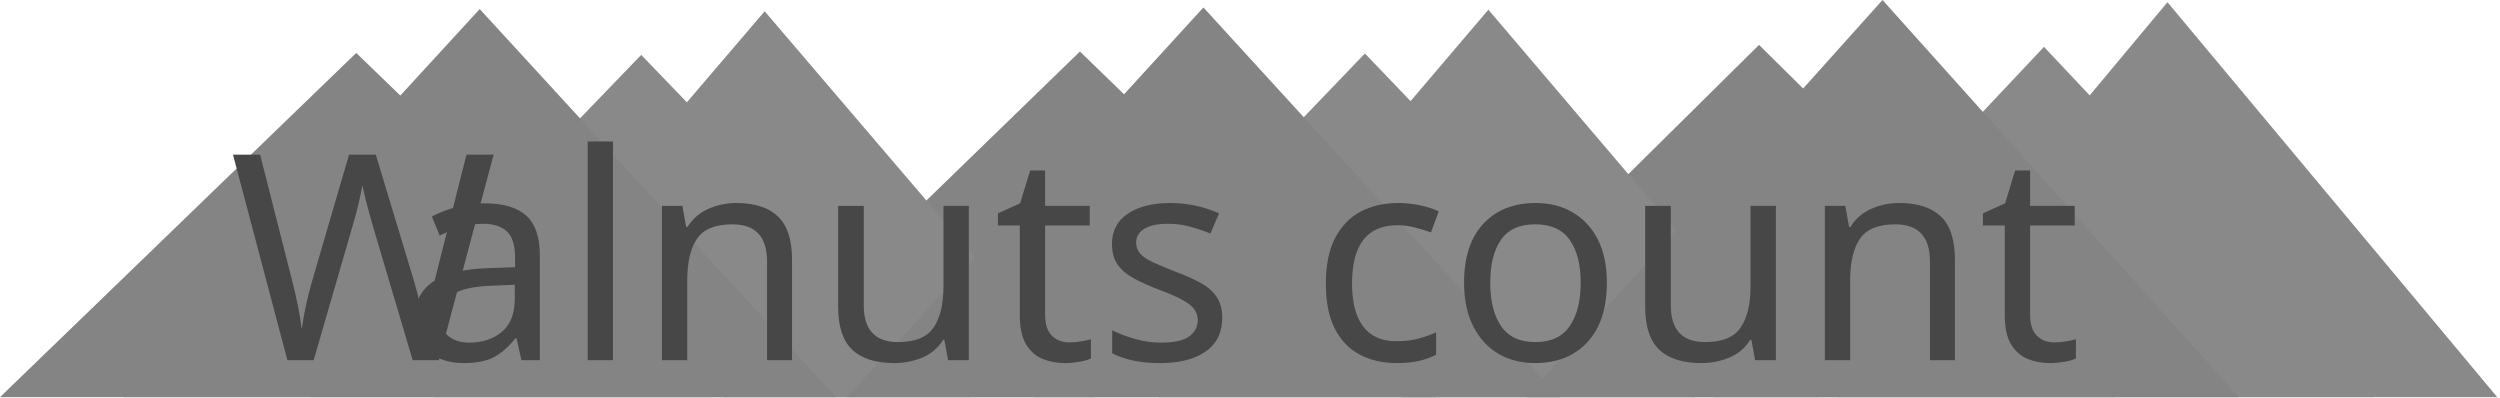
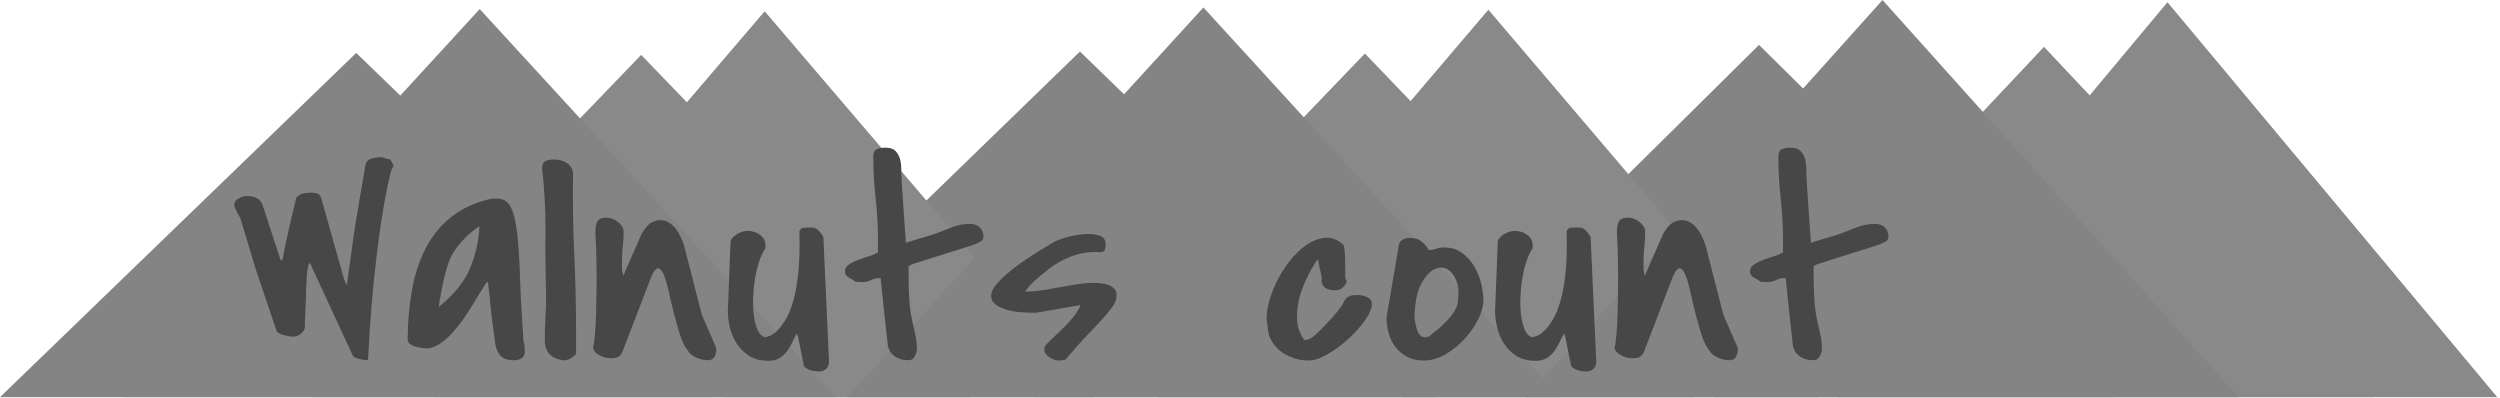
<svg xmlns="http://www.w3.org/2000/svg" width="100%" height="100%" viewBox="0 0 491 78" version="1.1" xml:space="preserve" style="fill-rule:evenodd;clip-rule:evenodd;stroke-linejoin:round;stroke-miterlimit:2;">
  <g id="Layer2">
    <g>
      <g>
        <g>
          <path d="M125.929,10.779l64.767,67.221l-129.534,0l64.767,-67.221Z" style="fill:#898989;" />
          <path d="M69.962,10.396l69.962,67.604l-139.924,0l69.962,-67.604Z" style="fill:#848484;" />
        </g>
        <g>
          <path d="M268.067,10.507l64.767,67.493l-129.535,0l64.768,-67.493Z" style="fill:#898989;" />
          <path d="M212.1,10.116l69.962,67.884l-139.924,0l69.962,-67.884Z" style="fill:#848484;" />
        </g>
        <g>
          <path d="M401.439,9.199l64.767,68.801l-129.534,0l64.767,-68.801Z" style="fill:#898989;" />
          <path d="M345.472,8.817l69.962,69.183l-139.924,0l69.962,-69.183Z" style="fill:#848484;" />
        </g>
      </g>
      <g>
        <g>
          <path d="M150.181,2.211l64.767,75.789l-129.535,0l64.768,-75.789Z" style="fill:#898989;" />
          <path d="M94.214,1.779l69.962,76.221l-139.924,0l69.962,-76.221Z" style="fill:#848484;" />
        </g>
        <g>
          <path d="M292.318,1.905l64.768,76.095l-129.535,0l64.767,-76.095Z" style="fill:#898989;" />
          <path d="M236.351,1.465l69.962,76.535l-139.924,0l69.962,-76.535Z" style="fill:#848484;" />
        </g>
        <g>
          <path d="M425.691,0.431l64.767,77.569l-129.534,0l64.767,-77.569Z" style="fill:#898989;" />
          <path d="M369.724,0l69.962,78l-139.924,0l69.962,-78Z" style="fill:#848484;" />
        </g>
      </g>
    </g>
-     <text x="45.085px" y="70.748px" style="font-family:'CoveredByYourGrace', 'Covered By Your Grace';font-size:56.548px;fill:#474747;">W<tspan x="78.883px 104.966px 114.969px 142.033px 164.913px 193.743px 220.677px 247.48px 270.622px 292.718px 315.598px 342.663px " y="70.748px 70.748px 70.748px 70.748px 70.748px 70.748px 70.748px 70.748px 70.748px 70.748px 70.748px 70.748px ">alnuts count</tspan>
-     </text>
+     <g>
+       <path d="M60.97,51.862l-0.261,-0.221c-0.262,0.884 -0.414,1.767 -0.458,2.651c-0.043,0.883 -0.087,1.785 -0.13,2.706c0,0.294 -0.011,0.791 -0.033,1.491l-0.196,4.5c-0.022,0.718 -0.033,1.206 -0.033,1.464c-0.131,0.442 -0.414,0.828 -0.85,1.159c-0.436,0.332 -0.937,0.497 -1.503,0.497c-0.218,0 -0.491,-0.027 -0.818,-0.082c-0.326,-0.056 -0.653,-0.129 -0.98,-0.221c-0.327,-0.092 -0.632,-0.212 -0.915,-0.359c-0.284,-0.147 -0.447,-0.313 -0.491,-0.497l-4.118,-12.204l-3.007,-9.996c-0.044,-0.036 -0.131,-0.165 -0.262,-0.386c-0.131,-0.221 -0.261,-0.47 -0.392,-0.746c-0.131,-0.276 -0.251,-0.543 -0.36,-0.8c-0.109,-0.258 -0.163,-0.461 -0.163,-0.608c0,-0.515 0.294,-0.929 0.883,-1.242c0.588,-0.313 1.122,-0.47 1.601,-0.47c1.613,0 2.637,0.571 3.073,1.712l3.595,10.989c0.218,-0.073 0.36,-0.276 0.425,-0.607l0.196,-1.16c0.066,-0.331 0.185,-0.911 0.36,-1.739c0.174,-0.829 0.425,-1.961 0.752,-3.396c0.326,-1.436 0.773,-3.277 1.34,-5.523c0.348,-0.368 0.762,-0.616 1.242,-0.745c0.479,-0.129 1.024,-0.193 1.634,-0.193c0.567,0 1.013,0.073 1.34,0.22c0.327,0.148 0.556,0.479 0.687,0.994l4.445,15.794l0.523,1.215l0.85,-5.992c0.131,-0.902 0.261,-1.859 0.392,-2.871c0.131,-1.013 0.305,-2.181 0.523,-3.507c0.218,-1.325 0.48,-2.89 0.785,-4.694c0.305,-1.804 0.675,-3.957 1.111,-6.461c0.131,-0.736 0.512,-1.196 1.144,-1.38c0.632,-0.184 1.34,-0.276 2.125,-0.276c0.043,0 0.141,0.027 0.294,0.082c0.152,0.056 0.25,0.102 0.294,0.138l1.046,0.221c0.174,0.332 0.327,0.617 0.458,0.856c0.13,0.24 0.196,0.506 0.196,0.801c-0.087,-0.368 -0.24,-0.202 -0.458,0.497c-0.218,0.7 -0.49,1.841 -0.817,3.424c-0.327,1.583 -0.676,3.543 -1.046,5.881c-0.371,2.338 -0.73,4.97 -1.079,7.897c-0.348,2.927 -0.664,6.093 -0.948,9.498c-0.283,3.405 -0.512,6.93 -0.686,10.575c-0.131,0 -0.349,-0.018 -0.654,-0.055c-0.305,-0.037 -0.621,-0.092 -0.948,-0.166c-0.327,-0.073 -0.621,-0.165 -0.882,-0.276c-0.262,-0.11 -0.436,-0.258 -0.523,-0.442l-8.303,-17.947Z" style="fill:#474747;fill-rule:nonzero;" />
+       <path d="M95.618,55.341c-0.392,0.589 -0.839,1.298 -1.34,2.126c-0.501,0.828 -1.035,1.712 -1.602,2.651c-0.566,0.939 -1.187,1.877 -1.863,2.816c-0.675,0.939 -1.373,1.795 -2.092,2.568c-0.719,0.773 -1.471,1.427 -2.255,1.96c-0.785,0.534 -1.591,0.856 -2.419,0.967c-0.349,0 -0.741,-0.028 -1.177,-0.083c-0.435,-0.055 -0.871,-0.147 -1.307,-0.276c-0.436,-0.129 -0.795,-0.313 -1.079,-0.552c-0.283,-0.24 -0.425,-0.562 -0.425,-0.967c0.044,-3.755 0.371,-7.169 0.981,-10.244c0.61,-3.074 1.569,-5.779 2.876,-8.117c1.308,-2.338 2.986,-4.28 5.034,-5.826c2.048,-1.546 4.533,-2.651 7.453,-3.314c0.087,0 0.25,-0.009 0.49,-0.027c0.24,-0.019 0.403,-0.028 0.49,-0.028c1.308,-0.037 2.256,0.47 2.844,1.519c0.588,1.049 1.024,2.706 1.307,4.97c0.284,2.264 0.48,5.172 0.589,8.725c0.109,3.553 0.337,7.814 0.686,12.784c0.131,0.405 0.207,0.755 0.229,1.049c0.022,0.295 0.033,0.645 0.033,1.049c0,0.553 -0.196,0.967 -0.589,1.243c-0.392,0.276 -0.893,0.414 -1.503,0.414c-1.264,0 -2.158,-0.294 -2.681,-0.883c-0.523,-0.589 -0.871,-1.381 -1.046,-2.375c0,-0.037 -0.032,-0.331 -0.098,-0.884c-0.065,-0.552 -0.152,-1.187 -0.261,-1.905c-0.109,-0.718 -0.207,-1.445 -0.294,-2.181c-0.087,-0.736 -0.153,-1.344 -0.196,-1.822l0,-0.221c-0.088,-0.368 -0.142,-0.829 -0.164,-1.381c-0.022,-0.552 -0.076,-1.086 -0.163,-1.601c-0.087,-0.626 -0.153,-1.252 -0.196,-1.878l-0.262,-0.276Zm-1.438,-10.934c-1.177,0.736 -2.332,1.73 -3.465,2.982c-1.133,1.252 -1.939,2.467 -2.419,3.645c-0.218,0.552 -0.457,1.307 -0.719,2.264c-0.261,0.957 -0.49,1.905 -0.686,2.844c-0.196,0.939 -0.36,1.804 -0.49,2.595c-0.131,0.792 -0.197,1.298 -0.197,1.519c0.044,0 0.098,-0.037 0.164,-0.111c0.065,-0.073 0.12,-0.128 0.163,-0.165c2.702,-2.209 4.609,-4.593 5.72,-7.152c1.112,-2.558 1.755,-5.365 1.929,-8.421Z" style="fill:#474747;fill-rule:nonzero;" />
+       <path d="M106.993,66.883c0,-1.547 0.044,-3.056 0.131,-4.529c0.087,-1.472 0.131,-2.982 0.131,-4.528c-0.131,-4.197 -0.175,-8.311 -0.131,-12.342c0.043,-4.031 -0.175,-8.164 -0.654,-12.398c0,-0.699 0.196,-1.168 0.588,-1.408c0.393,-0.239 0.981,-0.359 1.765,-0.359c1.003,0 1.864,0.249 2.583,0.746c0.719,0.497 1.1,1.187 1.144,2.071c-0.087,5.227 -0.011,10.409 0.229,15.545c0.239,5.135 0.359,10.336 0.359,15.6l0,4.252c-0.261,0.295 -0.632,0.589 -1.111,0.884c-0.48,0.294 -0.959,0.405 -1.438,0.331c-1.264,-0.184 -2.18,-0.616 -2.746,-1.298c-0.567,-0.681 -0.85,-1.537 -0.85,-2.567Z" style="fill:#474747;fill-rule:nonzero;" />
+       <path d="M135.103,68.871c-0.61,-0.737 -1.122,-1.758 -1.536,-3.065c-0.414,-1.307 -0.806,-2.688 -1.177,-4.142c-0.37,-1.454 -0.708,-2.872 -1.013,-4.252c-0.305,-1.381 -0.621,-2.485 -0.948,-3.313c-0.327,-0.829 -0.686,-1.298 -1.078,-1.409c-0.393,-0.11 -0.85,0.387 -1.373,1.491l-5.688,14.8c-0.218,0.515 -0.479,0.874 -0.784,1.077c-0.305,0.202 -0.806,0.304 -1.504,0.304c-0.348,0 -0.719,-0.046 -1.111,-0.138c-0.392,-0.092 -0.763,-0.231 -1.111,-0.415c-0.349,-0.184 -0.643,-0.405 -0.883,-0.662c-0.24,-0.258 -0.381,-0.553 -0.425,-0.884c0.131,-0.442 0.251,-1.252 0.36,-2.43c0.109,-1.178 0.185,-2.54 0.228,-4.086c0.044,-1.546 0.077,-3.175 0.099,-4.887c0.021,-1.712 0.021,-3.314 0,-4.805c-0.022,-1.491 -0.055,-2.779 -0.099,-3.865c-0.043,-1.086 -0.087,-1.795 -0.13,-2.126c0,-0.368 0.011,-0.746 0.032,-1.132c0.022,-0.387 0.088,-0.746 0.197,-1.077c0.108,-0.332 0.305,-0.598 0.588,-0.801c0.283,-0.202 0.73,-0.304 1.34,-0.304c0.828,0 1.602,0.295 2.321,0.884c0.719,0.589 1.078,1.215 1.078,1.878c0,0.957 -0.054,1.905 -0.163,2.843c-0.109,0.939 -0.163,1.887 -0.163,2.844l0,1.491c0,0.405 0.087,0.902 0.261,1.491c0.131,-0.294 0.349,-0.81 0.654,-1.546c0.305,-0.736 0.643,-1.509 1.013,-2.319c0.37,-0.81 0.708,-1.574 1.013,-2.292c0.305,-0.718 0.523,-1.224 0.654,-1.518c0.305,-0.737 0.763,-1.445 1.373,-2.127c0.61,-0.681 1.416,-1.058 2.419,-1.132c0.653,-0.036 1.253,0.111 1.797,0.442c0.545,0.331 1.014,0.764 1.406,1.298c0.392,0.534 0.719,1.086 0.981,1.657c0.261,0.57 0.457,1.058 0.588,1.463l3.53,13.75l2.746,6.296c0.043,0.037 0.065,0.138 0.065,0.303l0,0.359c0,0.442 -0.12,0.875 -0.359,1.298c-0.24,0.423 -0.665,0.635 -1.275,0.635c-0.741,0 -1.504,-0.175 -2.288,-0.524c-0.785,-0.35 -1.33,-0.801 -1.635,-1.353Z" style="fill:#474747;fill-rule:nonzero;" />
+       <path d="M156.48,65.502c-0.305,0.552 -0.61,1.15 -0.915,1.795c-0.305,0.644 -0.654,1.224 -1.046,1.739c-0.392,0.516 -0.871,0.948 -1.438,1.298c-0.567,0.35 -1.286,0.525 -2.157,0.525c-1.526,0 -2.79,-0.323 -3.792,-0.967c-1.002,-0.644 -1.82,-1.454 -2.451,-2.43c-0.632,-0.975 -1.079,-2.034 -1.341,-3.175c-0.261,-1.141 -0.392,-2.209 -0.392,-3.203l0.523,-13.364c-0.043,-0.257 0.033,-0.524 0.229,-0.8c0.196,-0.276 0.458,-0.534 0.784,-0.773c0.327,-0.24 0.698,-0.433 1.112,-0.58c0.414,-0.148 0.795,-0.221 1.144,-0.221c1.002,0 1.852,0.267 2.549,0.801c0.698,0.533 1.046,1.224 1.046,2.07l0,0.553c-0.479,0.662 -0.893,1.527 -1.242,2.595c-0.348,1.068 -0.621,2.218 -0.817,3.451c-0.196,1.234 -0.316,2.495 -0.359,3.783c-0.044,1.289 0.01,2.467 0.163,3.534c0.152,1.068 0.403,1.979 0.752,2.734c0.348,0.755 0.806,1.206 1.373,1.353c0.217,0 0.555,-0.092 1.013,-0.276c0.457,-0.184 0.948,-0.534 1.471,-1.049c0.523,-0.516 1.067,-1.243 1.634,-2.182c0.567,-0.938 1.068,-2.181 1.504,-3.727c0.435,-1.546 0.762,-3.424 0.98,-5.633c0.218,-2.209 0.284,-4.859 0.196,-7.952c0.175,-0.405 0.425,-0.626 0.752,-0.663c0.327,-0.036 0.665,-0.055 1.013,-0.055c0.393,0 0.72,0.009 0.981,0.028c0.262,0.018 0.545,0.156 0.85,0.414c0.218,0.184 0.457,0.46 0.719,0.828c0.261,0.368 0.392,0.571 0.392,0.608l1.112,24.463c0,0.552 -0.175,1.013 -0.523,1.381c-0.349,0.368 -0.85,0.552 -1.504,0.552c-0.218,0 -0.479,-0.018 -0.784,-0.055c-0.306,-0.037 -0.611,-0.111 -0.916,-0.221c-0.305,-0.111 -0.577,-0.249 -0.817,-0.414c-0.24,-0.166 -0.381,-0.359 -0.425,-0.58l-1.111,-5.522l-0.262,-0.663Z" style="fill:#474747;fill-rule:nonzero;" />
+       <path d="M172.693,54.623c-0.61,0 -1.155,0.129 -1.634,0.387c-0.48,0.257 -1.046,0.386 -1.7,0.386c-0.087,0 -0.316,-0.009 -0.687,-0.027c-0.37,-0.019 -0.599,-0.028 -0.686,-0.028c-0.174,-0.184 -0.37,-0.331 -0.588,-0.442c-0.218,-0.11 -0.436,-0.23 -0.654,-0.359c-0.218,-0.128 -0.403,-0.285 -0.556,-0.469c-0.152,-0.184 -0.229,-0.442 -0.229,-0.773c0,-0.552 0.262,-1.003 0.785,-1.353c0.523,-0.35 1.133,-0.654 1.83,-0.911c0.698,-0.258 1.406,-0.497 2.125,-0.718c0.719,-0.221 1.297,-0.479 1.732,-0.773l0,-2.43c0,-2.724 -0.152,-5.458 -0.457,-8.201c-0.305,-2.742 -0.458,-5.457 -0.458,-8.145c0,-0.736 0.218,-1.215 0.654,-1.436c0.436,-0.221 1.024,-0.331 1.765,-0.331c0.872,0 1.514,0.212 1.928,0.635c0.414,0.423 0.709,0.939 0.883,1.546c0.174,0.608 0.261,1.252 0.261,1.933c0,0.681 0.022,1.261 0.066,1.74c0,0.478 0.043,1.325 0.131,2.54l0.523,7.731c0.087,1.215 0.152,2.062 0.196,2.54c0.174,-0.037 0.512,-0.138 1.013,-0.304c0.501,-0.165 1.035,-0.331 1.602,-0.497c0.566,-0.165 1.1,-0.322 1.601,-0.469c0.501,-0.147 0.861,-0.258 1.079,-0.331c1.133,-0.405 2.31,-0.856 3.53,-1.353c1.22,-0.497 2.462,-0.746 3.726,-0.746c0.872,0 1.537,0.249 1.994,0.746c0.458,0.497 0.687,1.077 0.687,1.739c0,0.479 -0.218,0.829 -0.654,1.05c-0.436,0.22 -0.894,0.423 -1.373,0.607l-11.898,3.755c-0.131,0.074 -0.261,0.138 -0.392,0.193c-0.131,0.056 -0.262,0.138 -0.392,0.249l0,1.767c0,1.289 0.032,2.623 0.098,4.004c0.065,1.38 0.207,2.715 0.425,4.003c0.218,1.105 0.457,2.191 0.719,3.258c0.261,1.068 0.392,2.154 0.392,3.258c0,0.332 -0.131,0.774 -0.392,1.326c-0.262,0.552 -0.676,0.828 -1.242,0.828c-1.177,0 -2.136,-0.294 -2.877,-0.883c-0.741,-0.589 -1.155,-1.381 -1.242,-2.375c-0.218,-1.914 -0.447,-4.013 -0.686,-6.295c-0.24,-2.283 -0.469,-4.473 -0.687,-6.572l-0.261,0Z" style="fill:#474747;fill-rule:nonzero;" />
+       <path d="M205.118,68.65c0,-0.184 0.011,-0.35 0.033,-0.497c0.021,-0.148 0.119,-0.295 0.294,-0.442c0.523,-0.552 1.111,-1.132 1.765,-1.74c0.654,-0.607 1.285,-1.214 1.896,-1.822c0.61,-0.607 1.176,-1.242 1.699,-1.905c0.523,-0.663 0.959,-1.325 1.308,-1.988l0,-0.331l-8.564,1.491l-0.981,0c-0.61,0 -1.362,-0.037 -2.255,-0.111c-0.893,-0.074 -1.765,-0.23 -2.615,-0.469c-0.85,-0.24 -1.569,-0.58 -2.157,-1.022c-0.589,-0.442 -0.883,-1.031 -0.883,-1.767c0.044,-0.847 0.567,-1.786 1.569,-2.816c1.003,-1.031 2.179,-2.044 3.53,-3.038c1.351,-0.994 2.713,-1.914 4.086,-2.761c1.373,-0.846 2.473,-1.509 3.301,-1.988c0.916,-0.441 2.005,-0.8 3.269,-1.077c1.264,-0.276 2.419,-0.414 3.465,-0.414c0.872,0 1.634,0.138 2.288,0.414c0.654,0.277 0.981,0.82 0.981,1.63c0,0.331 -0.033,0.644 -0.099,0.938c-0.065,0.295 -0.337,0.497 -0.817,0.608c-1.394,-0.111 -2.702,-0.028 -3.922,0.248c-1.22,0.276 -2.375,0.691 -3.465,1.243c-1.089,0.552 -2.114,1.205 -3.072,1.96c-0.959,0.755 -1.896,1.537 -2.811,2.347c-0.262,0.258 -0.589,0.617 -0.981,1.077c-0.392,0.46 -0.588,0.727 -0.588,0.801l0,0.055c1.133,0 2.255,-0.092 3.366,-0.276c1.112,-0.184 2.223,-0.378 3.334,-0.58c1.112,-0.203 2.223,-0.396 3.334,-0.58c1.112,-0.184 2.256,-0.276 3.432,-0.276c0.436,0 0.916,0.028 1.439,0.083c0.523,0.055 1.013,0.175 1.471,0.359c0.457,0.184 0.828,0.432 1.111,0.745c0.283,0.313 0.425,0.709 0.425,1.188c0,0.699 -0.207,1.371 -0.621,2.015c-0.414,0.644 -1.024,1.418 -1.831,2.32c-0.806,0.901 -1.83,1.997 -3.072,3.285c-1.242,1.289 -2.713,2.945 -4.413,4.97c-0.087,0.111 -0.294,0.184 -0.621,0.221c-0.327,0.037 -0.599,0.055 -0.817,0.055c-0.61,0 -1.231,-0.221 -1.863,-0.662c-0.632,-0.442 -0.948,-0.939 -0.948,-1.491Z" style="fill:#474747;fill-rule:nonzero;" />
+       <path d="M248.983,64.121c-0.305,-1.104 -0.294,-2.411 0.033,-3.92c0.327,-1.51 0.85,-3.028 1.569,-4.556c0.719,-1.528 1.612,-2.973 2.68,-4.335c1.068,-1.362 2.201,-2.448 3.399,-3.258c1.199,-0.81 2.419,-1.261 3.661,-1.353c1.242,-0.092 2.43,0.377 3.563,1.408c0,0.037 0.022,0.129 0.066,0.276c0.043,0.147 0.087,0.451 0.13,0.911c0.044,0.46 0.077,1.105 0.098,1.933c0.022,0.828 0.033,1.96 0.033,3.396c0.044,0.074 0.098,0.193 0.164,0.359c0.065,0.166 0.098,0.285 0.098,0.359c-0.131,0.405 -0.382,0.782 -0.752,1.132c-0.371,0.35 -0.839,0.525 -1.406,0.525c-0.741,0 -1.34,-0.101 -1.797,-0.304c-0.458,-0.202 -0.796,-0.69 -1.014,-1.463c0.087,-0.111 0.109,-0.341 0.066,-0.691c-0.044,-0.349 -0.12,-0.745 -0.229,-1.187c-0.109,-0.442 -0.207,-0.883 -0.294,-1.325c-0.088,-0.442 -0.131,-0.792 -0.131,-1.049c-0.044,0 -0.098,0.027 -0.164,0.082c-0.065,0.056 -0.119,0.102 -0.163,0.138c-0.741,1.105 -1.427,2.329 -2.059,3.673c-0.632,1.343 -1.112,2.706 -1.438,4.086c-0.327,1.381 -0.436,2.752 -0.327,4.114c0.109,1.362 0.577,2.596 1.405,3.7c0.61,0 1.177,-0.212 1.7,-0.635c0.523,-0.423 0.959,-0.819 1.307,-1.187c0.741,-0.737 1.471,-1.491 2.19,-2.264c0.719,-0.773 1.384,-1.583 1.994,-2.43c0.262,-0.368 0.458,-0.7 0.589,-0.994c0.13,-0.295 0.294,-0.534 0.49,-0.718c0.196,-0.184 0.447,-0.331 0.752,-0.442c0.305,-0.11 0.762,-0.165 1.373,-0.165c0.697,0 1.351,0.138 1.961,0.414c0.61,0.276 0.915,0.727 0.915,1.353c0,0.846 -0.447,1.905 -1.34,3.175c-0.894,1.27 -1.983,2.494 -3.269,3.672c-1.286,1.178 -2.647,2.182 -4.086,3.01c-1.438,0.828 -2.702,1.242 -3.791,1.242c-1.046,0 -2.06,-0.174 -3.04,-0.524c-0.981,-0.35 -1.831,-0.819 -2.55,-1.408c-0.719,-0.589 -1.296,-1.289 -1.732,-2.099c-0.436,-0.81 -0.654,-1.693 -0.654,-2.651Z" style="fill:#474747;fill-rule:nonzero;" />
+       <path d="M272.321,62.299l2.419,-14.192c0.087,-0.479 0.338,-0.828 0.752,-1.049c0.414,-0.221 0.882,-0.332 1.405,-0.332c0.959,0 1.722,0.23 2.288,0.691c0.567,0.46 1.046,1.021 1.439,1.684l0.065,0c0.523,0 0.992,-0.083 1.406,-0.249c0.414,-0.165 0.926,-0.248 1.536,-0.248c1.394,0 2.582,0.368 3.563,1.104c0.98,0.737 1.776,1.629 2.386,2.679c0.61,1.049 1.057,2.181 1.34,3.396c0.283,1.215 0.425,2.282 0.425,3.203c0,1.104 -0.338,2.338 -1.013,3.7c-0.676,1.362 -1.569,2.65 -2.681,3.865c-1.111,1.215 -2.364,2.228 -3.759,3.037c-1.394,0.81 -2.811,1.215 -4.249,1.215c-1.307,0 -2.43,-0.257 -3.367,-0.773c-0.937,-0.515 -1.699,-1.169 -2.288,-1.96c-0.588,-0.792 -1.013,-1.684 -1.274,-2.678c-0.262,-0.994 -0.393,-1.97 -0.393,-2.927l0,-0.166Zm5.492,0.331c0.087,0.369 0.174,0.792 0.261,1.271c0.087,0.478 0.218,0.911 0.392,1.297c0.175,0.387 0.425,0.681 0.752,0.884c0.327,0.202 0.796,0.212 1.406,0.027c0.566,-0.441 1.176,-0.938 1.83,-1.491c0.654,-0.552 1.275,-1.141 1.863,-1.767c0.589,-0.626 1.079,-1.288 1.471,-1.988c0.392,-0.699 0.589,-1.435 0.589,-2.209c0.174,-1.251 0.065,-2.402 -0.327,-3.451c-0.393,-1.049 -0.948,-1.804 -1.667,-2.264c-0.719,-0.46 -1.537,-0.515 -2.452,-0.166c-0.915,0.35 -1.83,1.298 -2.746,2.844c-0.522,0.957 -0.882,2.071 -1.078,3.341c-0.196,1.27 -0.294,2.439 -0.294,3.507l0,0.165Z" style="fill:#474747;fill-rule:nonzero;" />
+       <path d="M307.165,65.502c-0.305,0.552 -0.61,1.15 -0.915,1.795c-0.305,0.644 -0.654,1.224 -1.046,1.739c-0.392,0.516 -0.872,0.948 -1.438,1.298c-0.567,0.35 -1.286,0.525 -2.158,0.525c-1.525,0 -2.789,-0.323 -3.791,-0.967c-1.003,-0.644 -1.82,-1.454 -2.452,-2.43c-0.632,-0.975 -1.078,-2.034 -1.34,-3.175c-0.261,-1.141 -0.392,-2.209 -0.392,-3.203l0.523,-13.364c-0.044,-0.257 0.033,-0.524 0.229,-0.8c0.196,-0.276 0.457,-0.534 0.784,-0.773c0.327,-0.24 0.698,-0.433 1.112,-0.58c0.414,-0.148 0.795,-0.221 1.144,-0.221c1.002,0 1.852,0.267 2.549,0.801c0.697,0.533 1.046,1.224 1.046,2.07l0,0.553c-0.479,0.662 -0.893,1.527 -1.242,2.595c-0.349,1.068 -0.621,2.218 -0.817,3.451c-0.196,1.234 -0.316,2.495 -0.36,3.783c-0.043,1.289 0.011,2.467 0.164,3.534c0.152,1.068 0.403,1.979 0.751,2.734c0.349,0.755 0.807,1.206 1.373,1.353c0.218,0 0.556,-0.092 1.014,-0.276c0.457,-0.184 0.948,-0.534 1.471,-1.049c0.522,-0.516 1.067,-1.243 1.634,-2.182c0.566,-0.938 1.068,-2.181 1.503,-3.727c0.436,-1.546 0.763,-3.424 0.981,-5.633c0.218,-2.209 0.283,-4.859 0.196,-7.952c0.174,-0.405 0.425,-0.626 0.752,-0.663c0.327,-0.036 0.665,-0.055 1.013,-0.055c0.392,0 0.719,0.009 0.981,0.028c0.261,0.018 0.545,0.156 0.85,0.414c0.218,0.184 0.457,0.46 0.719,0.828c0.261,0.368 0.392,0.571 0.392,0.608l1.111,24.463c0,0.552 -0.174,1.013 -0.523,1.381c-0.348,0.368 -0.85,0.552 -1.503,0.552c-0.218,0 -0.48,-0.018 -0.785,-0.055c-0.305,-0.037 -0.61,-0.111 -0.915,-0.221c-0.305,-0.111 -0.577,-0.249 -0.817,-0.414c-0.24,-0.166 -0.381,-0.359 -0.425,-0.58l-1.111,-5.522l-0.262,-0.663Z" style="fill:#474747;fill-rule:nonzero;" />
+       <path d="M335.733,68.871c-0.61,-0.737 -1.122,-1.758 -1.536,-3.065c-0.414,-1.307 -0.806,-2.688 -1.177,-4.142c-0.37,-1.454 -0.708,-2.872 -1.013,-4.252c-0.305,-1.381 -0.621,-2.485 -0.948,-3.313c-0.327,-0.829 -0.686,-1.298 -1.079,-1.409c-0.392,-0.11 -0.85,0.387 -1.373,1.491l-5.687,14.8c-0.218,0.515 -0.479,0.874 -0.784,1.077c-0.306,0.202 -0.807,0.304 -1.504,0.304c-0.349,0 -0.719,-0.046 -1.111,-0.138c-0.393,-0.092 -0.763,-0.231 -1.112,-0.415c-0.348,-0.184 -0.643,-0.405 -0.882,-0.662c-0.24,-0.258 -0.382,-0.553 -0.425,-0.884c0.131,-0.442 0.25,-1.252 0.359,-2.43c0.109,-1.178 0.186,-2.54 0.229,-4.086c0.044,-1.546 0.076,-3.175 0.098,-4.887c0.022,-1.712 0.022,-3.314 0,-4.805c-0.022,-1.491 -0.054,-2.779 -0.098,-3.865c-0.043,-1.086 -0.087,-1.795 -0.131,-2.126c0,-0.368 0.011,-0.746 0.033,-1.132c0.022,-0.387 0.087,-0.746 0.196,-1.077c0.109,-0.332 0.305,-0.598 0.589,-0.801c0.283,-0.202 0.73,-0.304 1.34,-0.304c0.828,0 1.601,0.295 2.32,0.884c0.72,0.589 1.079,1.215 1.079,1.878c0,0.957 -0.054,1.905 -0.163,2.843c-0.109,0.939 -0.164,1.887 -0.164,2.844l0,1.491c0,0.405 0.087,0.902 0.262,1.491c0.131,-0.294 0.348,-0.81 0.654,-1.546c0.305,-0.736 0.642,-1.509 1.013,-2.319c0.37,-0.81 0.708,-1.574 1.013,-2.292c0.305,-0.718 0.523,-1.224 0.654,-1.518c0.305,-0.737 0.762,-1.445 1.373,-2.127c0.61,-0.681 1.416,-1.058 2.418,-1.132c0.654,-0.036 1.253,0.111 1.798,0.442c0.545,0.331 1.013,0.764 1.406,1.298c0.392,0.534 0.719,1.086 0.98,1.657c0.262,0.57 0.458,1.058 0.589,1.463l3.53,13.75l2.745,6.296c0.044,0.037 0.066,0.138 0.066,0.303l0,0.359c0,0.442 -0.12,0.875 -0.36,1.298c-0.239,0.423 -0.664,0.635 -1.274,0.635c-0.741,0 -1.504,-0.175 -2.289,-0.524c-0.784,-0.35 -1.329,-0.801 -1.634,-1.353Z" style="fill:#474747;fill-rule:nonzero;" />
+       <path d="M350.442,54.623c-0.61,0 -1.155,0.129 -1.634,0.387c-0.48,0.257 -1.046,0.386 -1.7,0.386c-0.087,0 -0.316,-0.009 -0.686,-0.027c-0.371,-0.019 -0.6,-0.028 -0.687,-0.028c-0.174,-0.184 -0.37,-0.331 -0.588,-0.442c-0.218,-0.11 -0.436,-0.23 -0.654,-0.359c-0.218,-0.128 -0.403,-0.285 -0.556,-0.469c-0.152,-0.184 -0.228,-0.442 -0.228,-0.773c0,-0.552 0.261,-1.003 0.784,-1.353c0.523,-0.35 1.133,-0.654 1.831,-0.911c0.697,-0.258 1.405,-0.497 2.124,-0.718c0.719,-0.221 1.297,-0.479 1.733,-0.773l0,-2.43c0,-2.724 -0.153,-5.458 -0.458,-8.201c-0.305,-2.742 -0.458,-5.457 -0.458,-8.145c0,-0.736 0.218,-1.215 0.654,-1.436c0.436,-0.221 1.024,-0.331 1.765,-0.331c0.872,0 1.515,0.212 1.929,0.635c0.414,0.423 0.708,0.939 0.882,1.546c0.175,0.608 0.262,1.252 0.262,1.933c0,0.681 0.021,1.261 0.065,1.74c0,0.478 0.044,1.325 0.131,2.54l0.523,7.731c0.087,1.215 0.152,2.062 0.196,2.54c0.174,-0.037 0.512,-0.138 1.013,-0.304c0.501,-0.165 1.035,-0.331 1.602,-0.497c0.566,-0.165 1.1,-0.322 1.601,-0.469c0.502,-0.147 0.861,-0.258 1.079,-0.331c1.133,-0.405 2.31,-0.856 3.53,-1.353c1.221,-0.497 2.463,-0.746 3.727,-0.746c0.871,0 1.536,0.249 1.993,0.746c0.458,0.497 0.687,1.077 0.687,1.739c0,0.479 -0.218,0.829 -0.654,1.05c-0.436,0.22 -0.893,0.423 -1.373,0.607l-11.898,3.755c-0.13,0.074 -0.261,0.138 -0.392,0.193c-0.131,0.056 -0.261,0.138 -0.392,0.249l0,1.767c0,1.289 0.033,2.623 0.098,4.004c0.065,1.38 0.207,2.715 0.425,4.003c0.218,1.105 0.457,2.191 0.719,3.258c0.261,1.068 0.392,2.154 0.392,3.258c0,0.332 -0.131,0.774 -0.392,1.326c-0.262,0.552 -0.676,0.828 -1.242,0.828c-1.177,0 -2.136,-0.294 -2.877,-0.883c-0.74,-0.589 -1.154,-1.381 -1.242,-2.375c-0.218,-1.914 -0.446,-4.013 -0.686,-6.295c-0.24,-2.283 -0.469,-4.473 -0.686,-6.572l-0.262,0Z" style="fill:#474747;fill-rule:nonzero;" />
+     </g>
  </g>
</svg>
